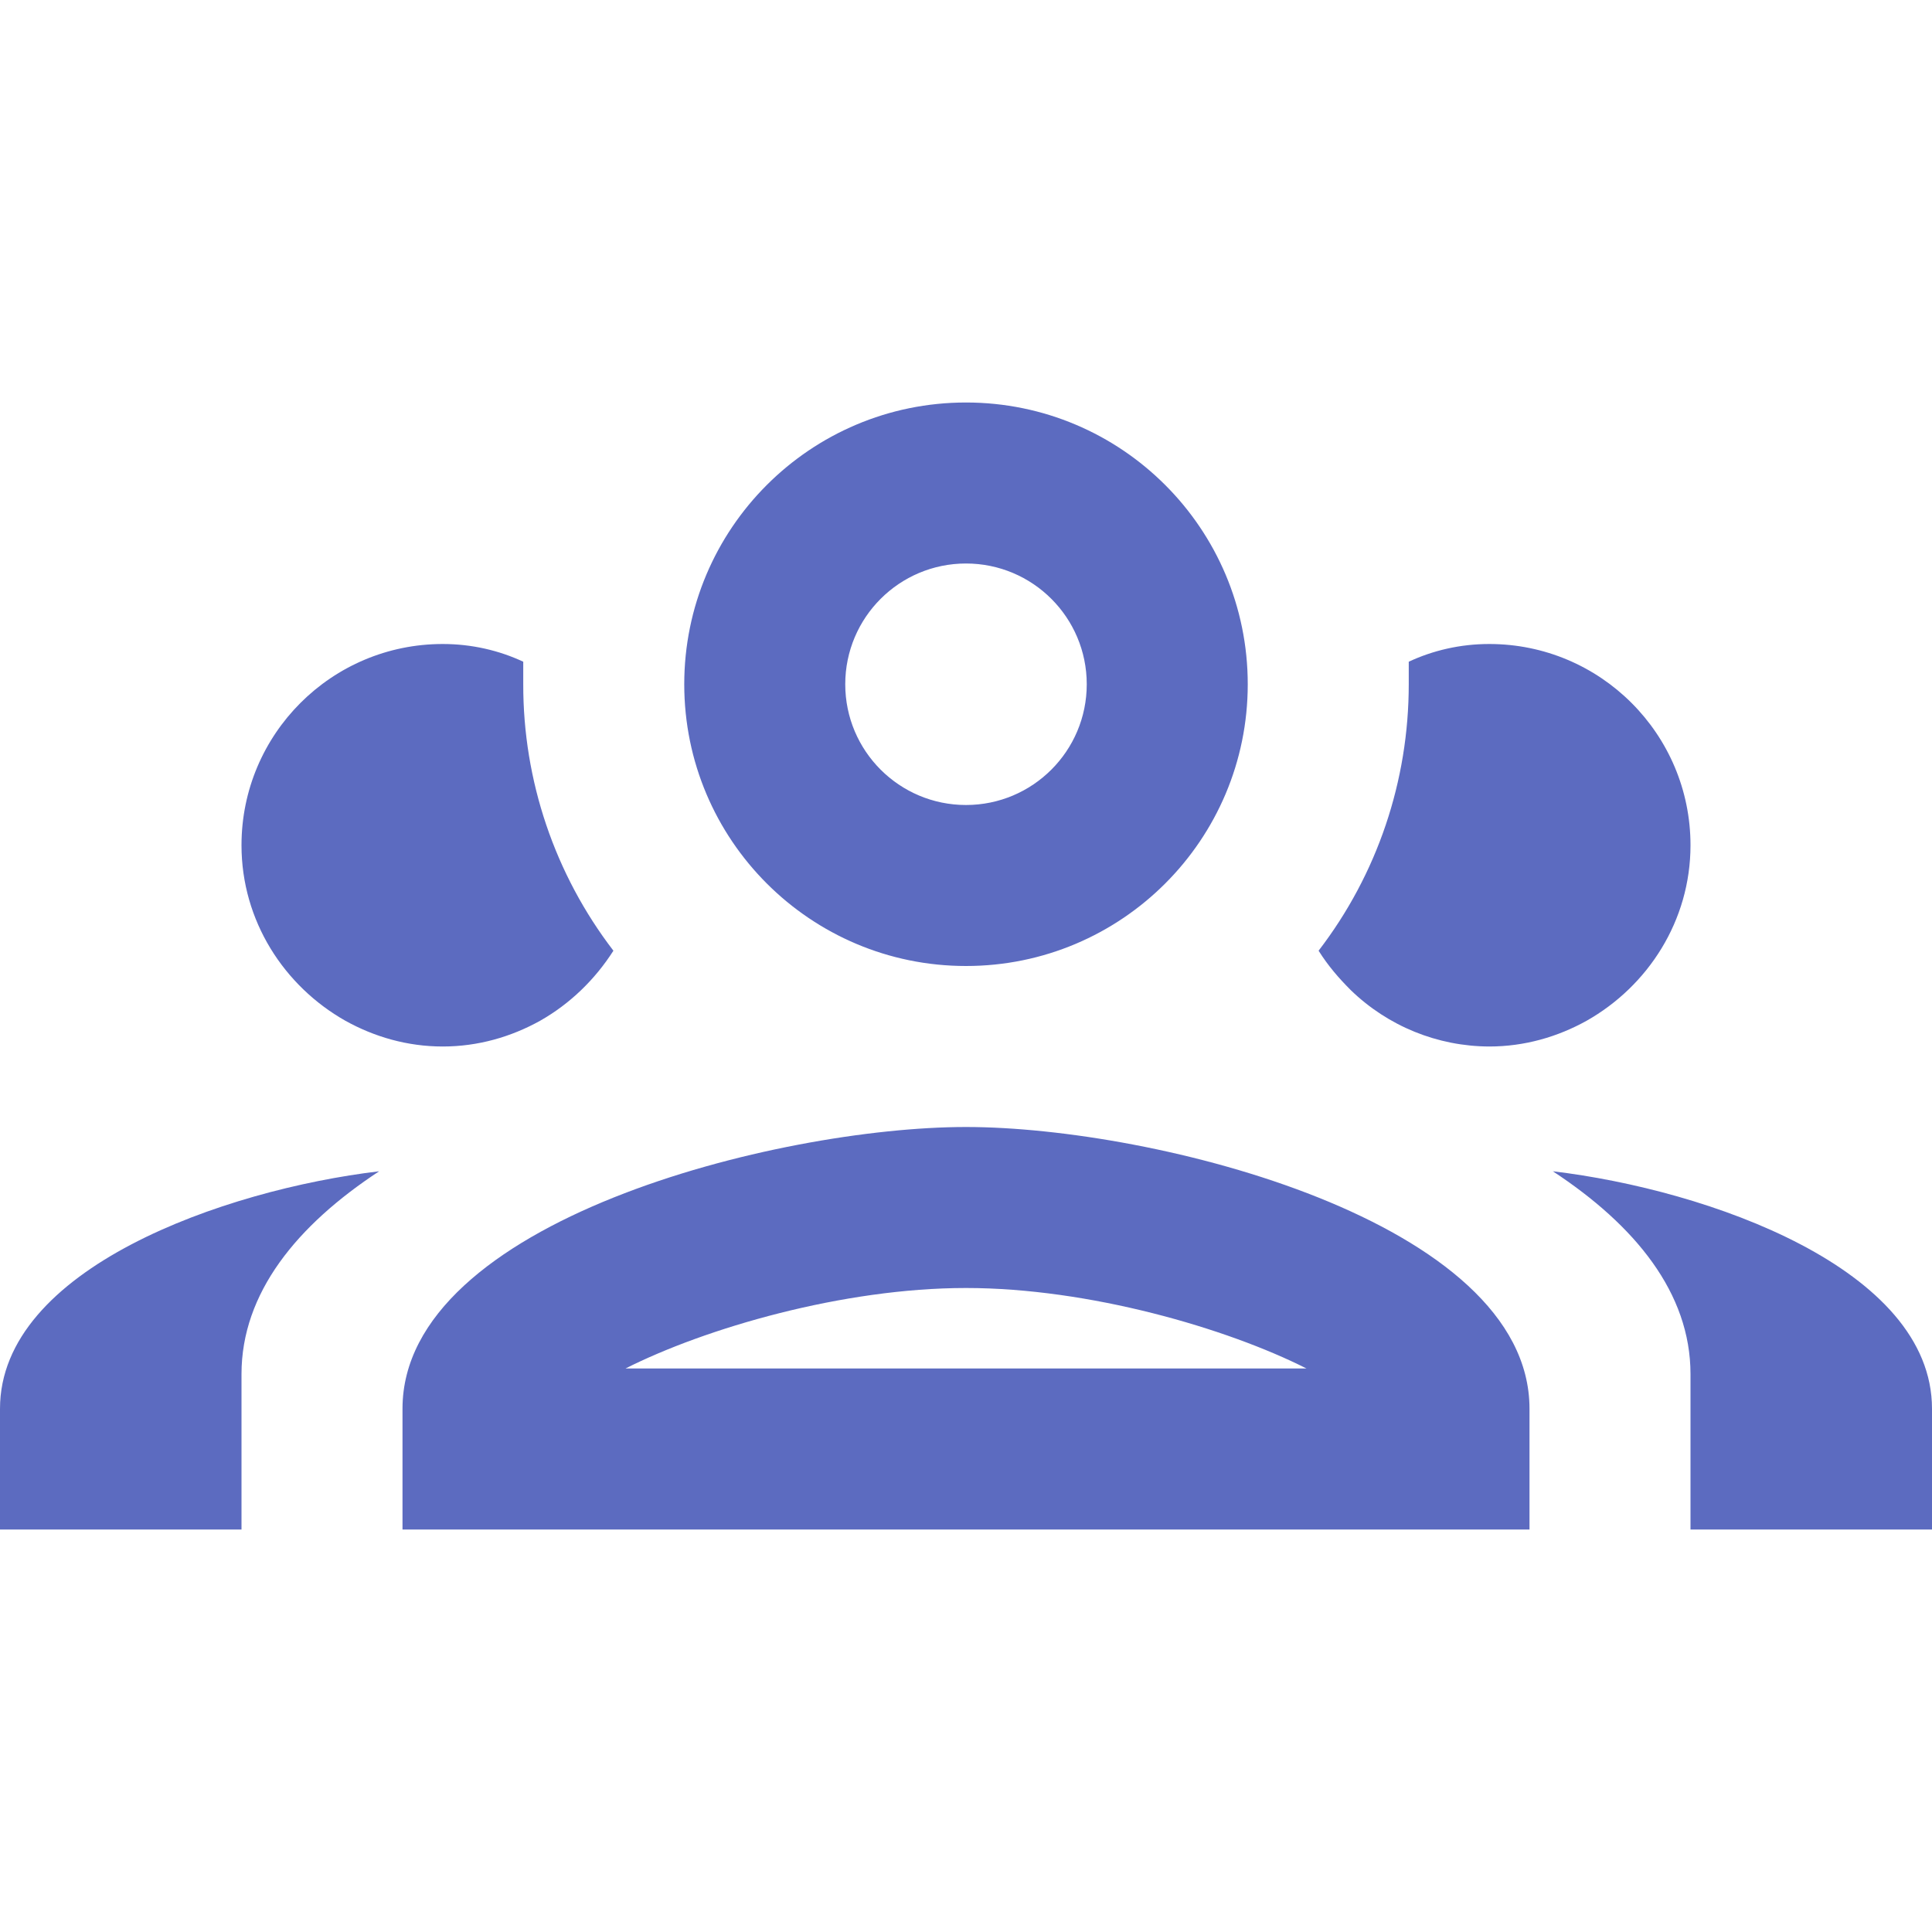
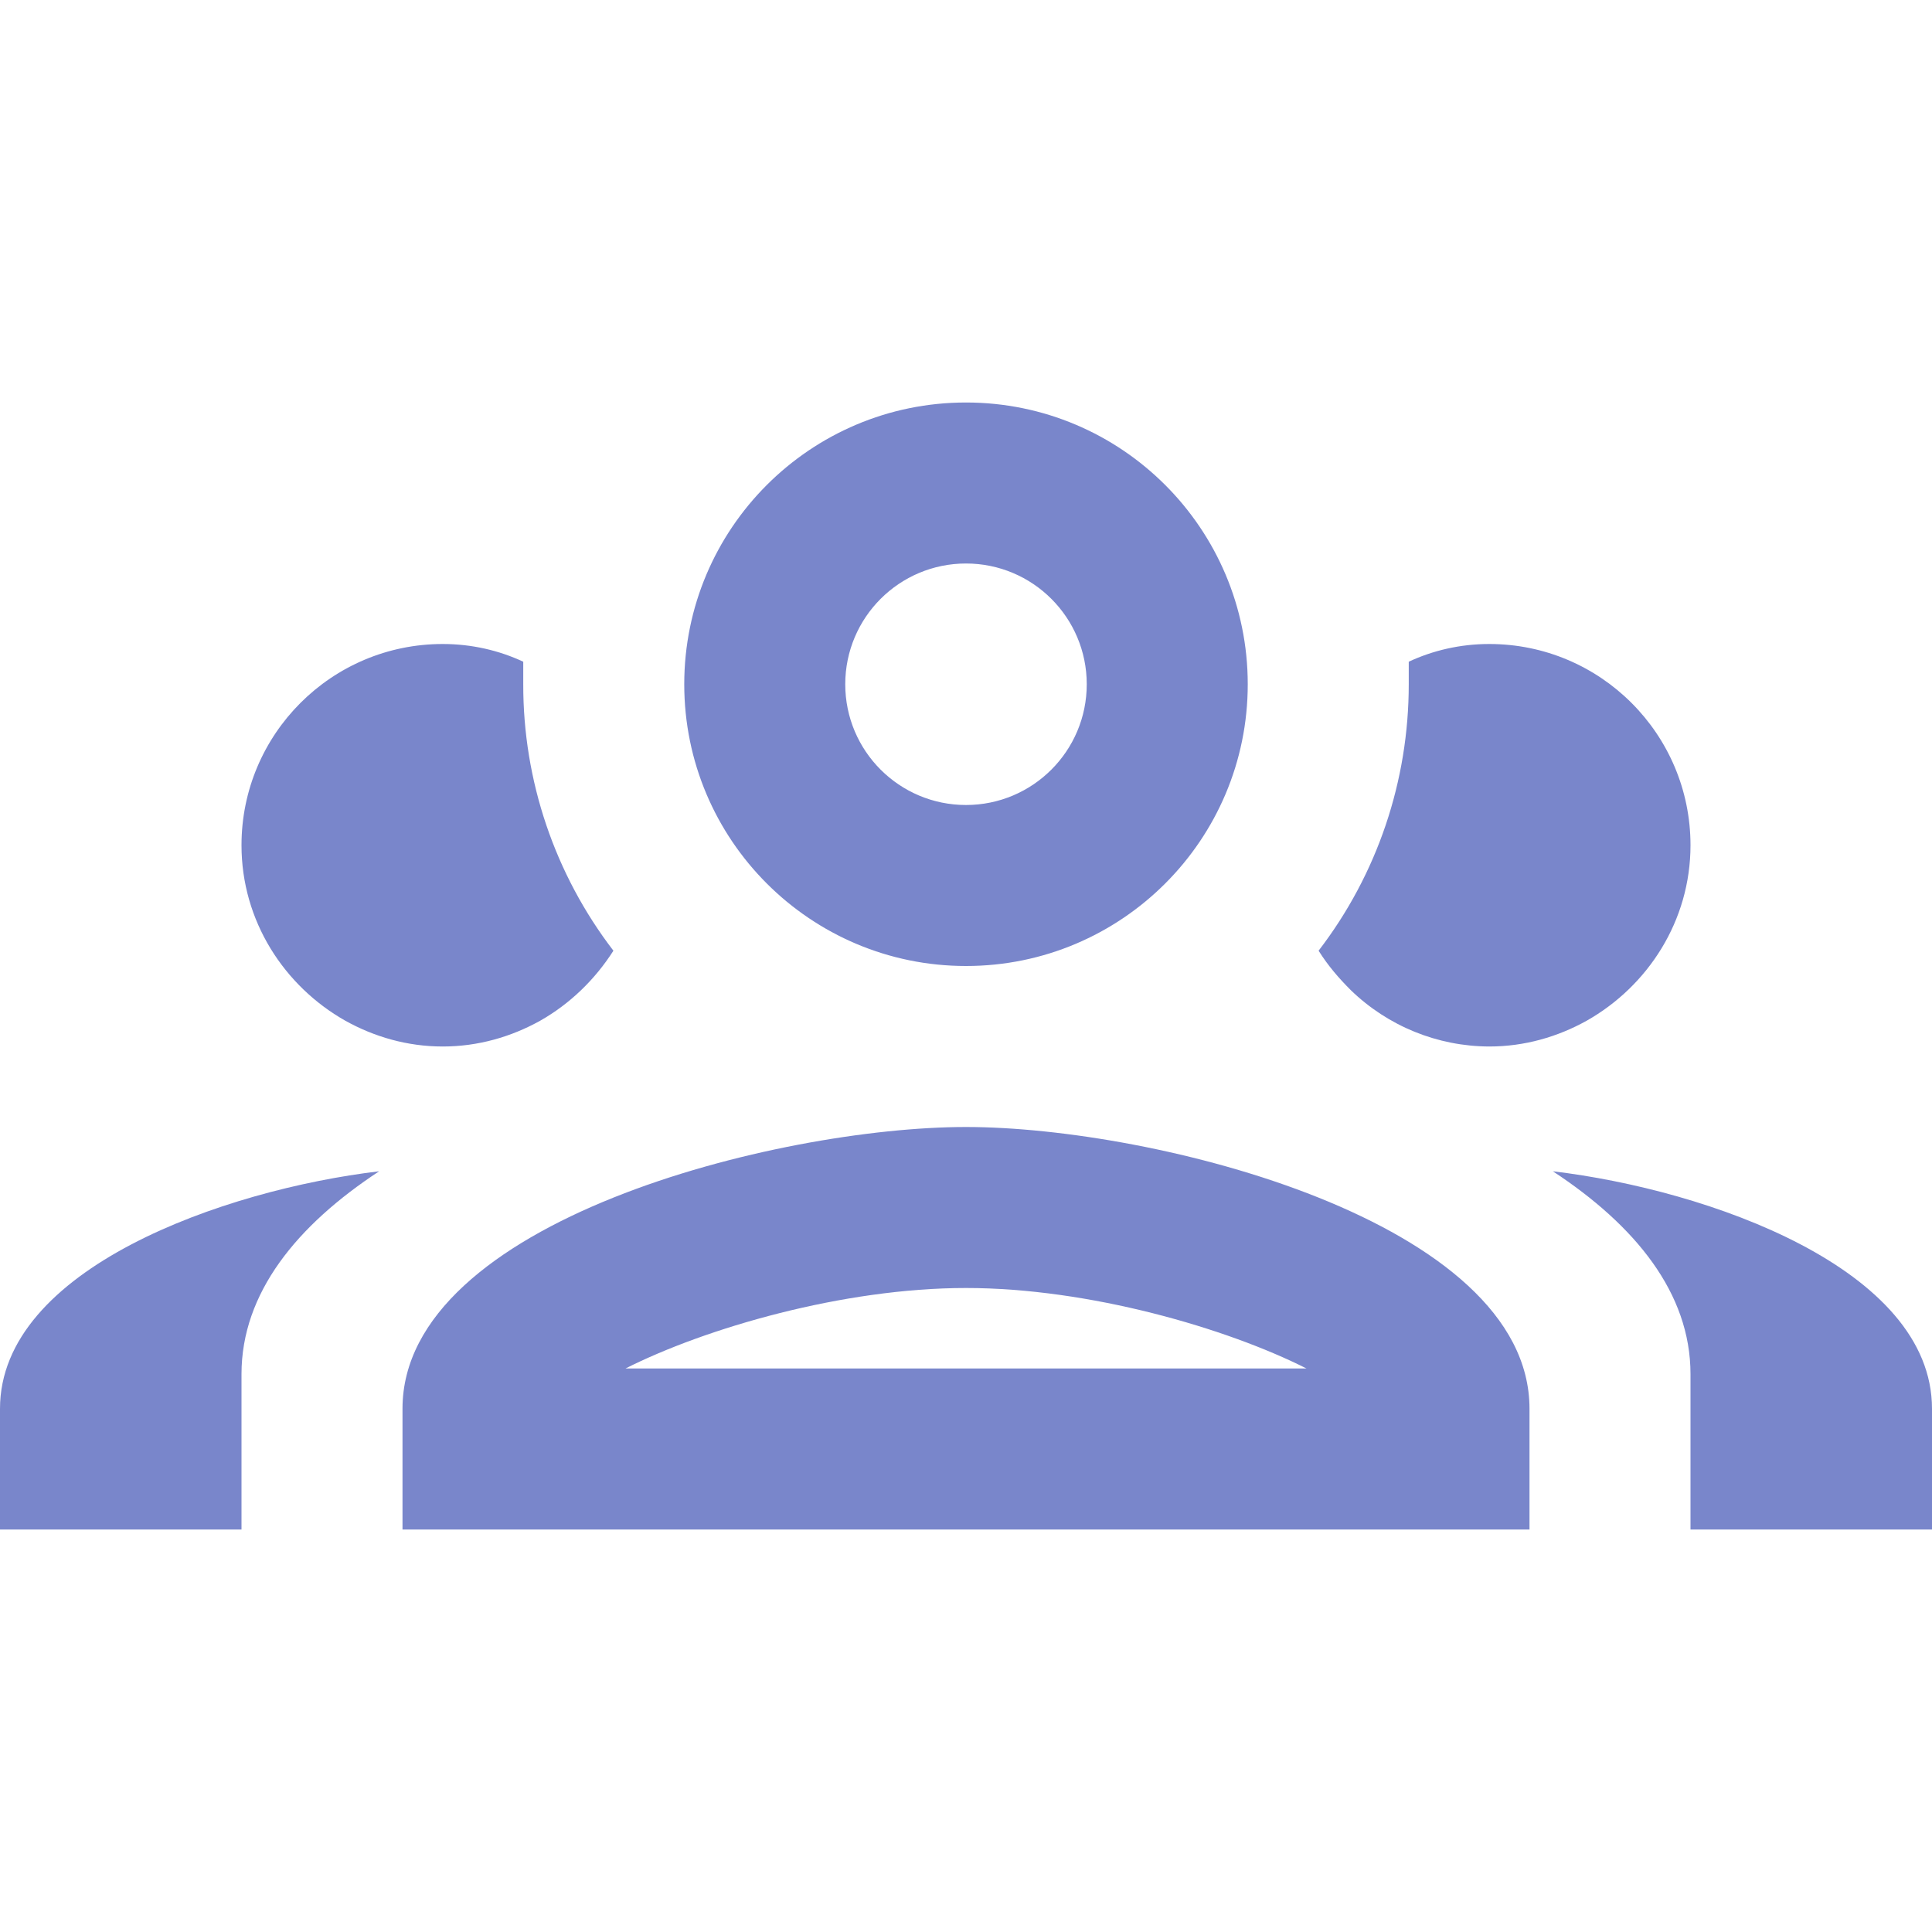
- <svg xmlns="http://www.w3.org/2000/svg" width="24" height="24" fill="#5c6bc0" viewBox="0 0 24 24">
+ <svg xmlns="http://www.w3.org/2000/svg" width="24" height="24" fill="#7986cb" viewBox="0 0 24 24">
  <path d="M12 5a3.5 3.5 0 0 0-3.5 3.5A3.5 3.5 0 0 0 12 12a3.5 3.5 0 0 0 3.5-3.5A3.5 3.5 0 0 0 12 5m0 2a1.5 1.5 0 0 1 1.5 1.5A1.5 1.5 0 0 1 12 10a1.5 1.5 0 0 1-1.5-1.5A1.5 1.5 0 0 1 12 7M5.5 8A2.5 2.5 0 0 0 3 10.5c0 .94.53 1.75 1.29 2.18.36.2.77.32 1.21.32s.85-.12 1.21-.32c.37-.21.68-.51.91-.87A5.42 5.42 0 0 1 6.5 8.5v-.28c-.3-.14-.64-.22-1-.22m13 0c-.36 0-.7.08-1 .22v.28c0 1.2-.39 2.36-1.12 3.31.12.19.25.34.4.49a2.482 2.482 0 0 0 1.72.7c.44 0 .85-.12 1.21-.32.76-.43 1.29-1.24 1.29-2.18A2.5 2.5 0 0 0 18.5 8M12 14c-2.34 0-7 1.17-7 3.5V19h14v-1.5c0-2.33-4.66-3.5-7-3.5m-7.29.55C2.78 14.78 0 15.76 0 17.5V19h3v-1.93c0-1.01.69-1.85 1.71-2.52m14.58 0c1.02.67 1.71 1.51 1.71 2.52V19h3v-1.5c0-1.74-2.78-2.72-4.71-2.95M12 16c1.53 0 3.24.5 4.23 1H7.77c.99-.5 2.7-1 4.23-1" />
</svg>
